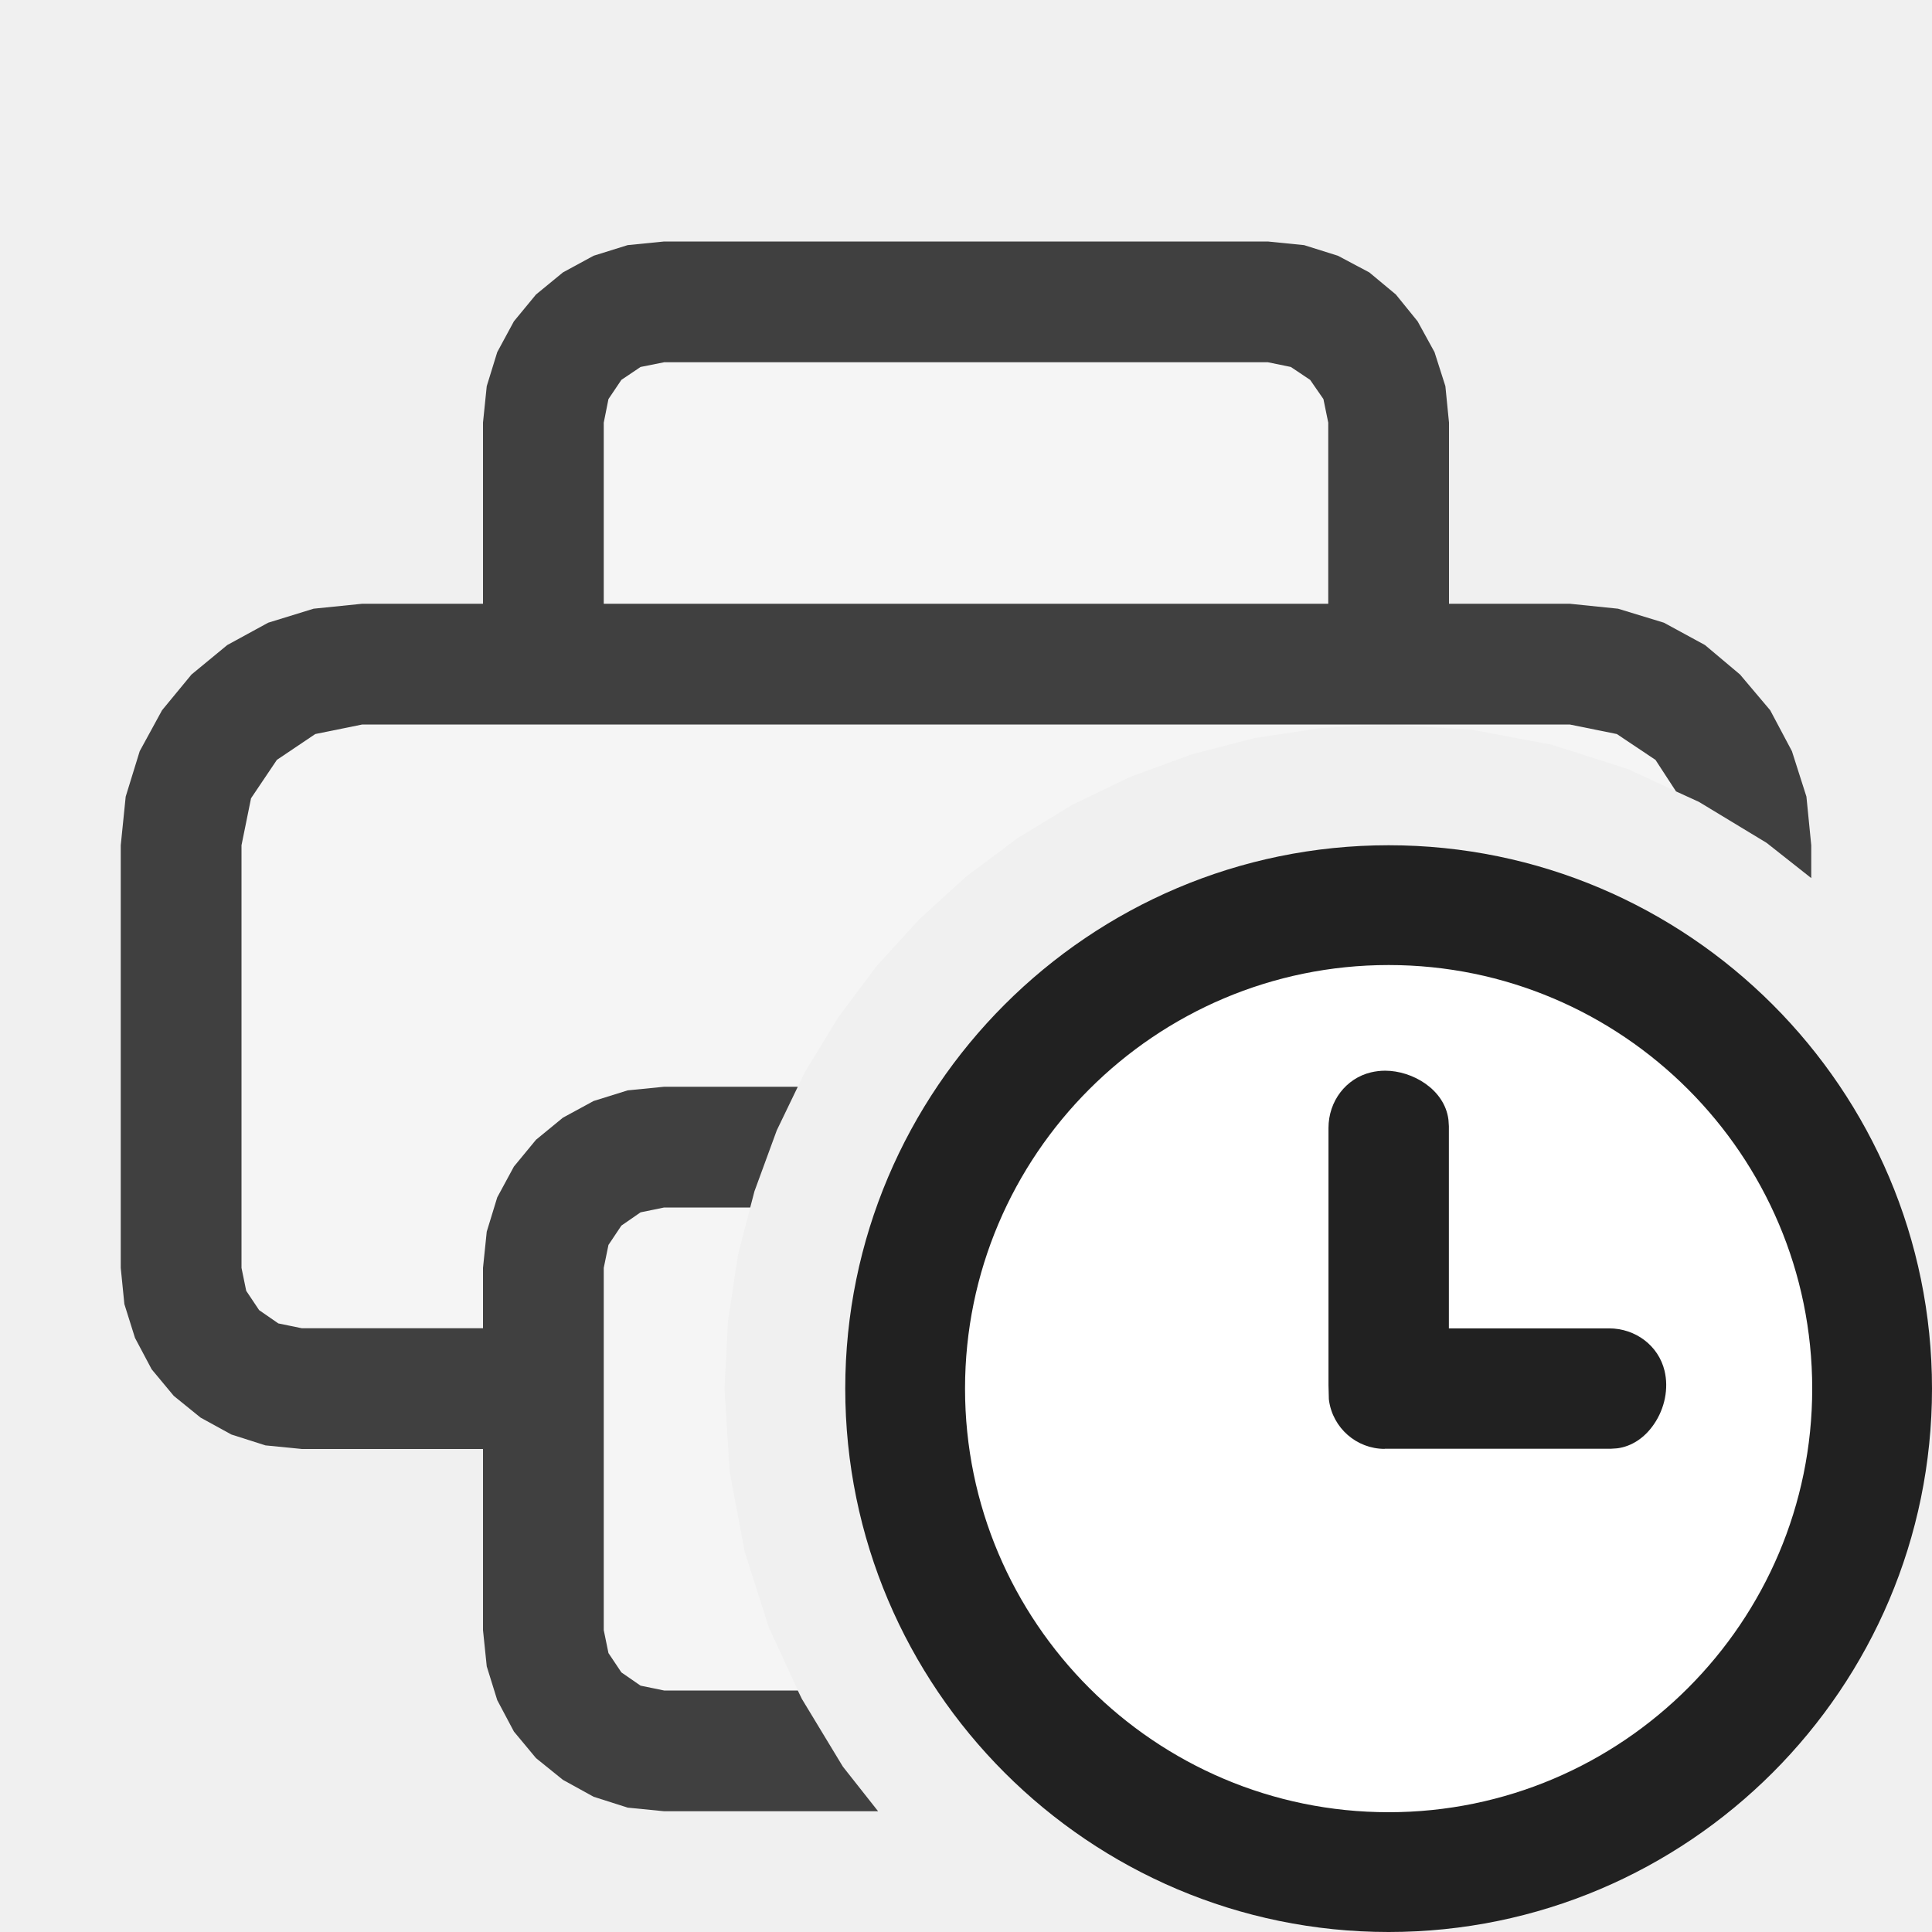
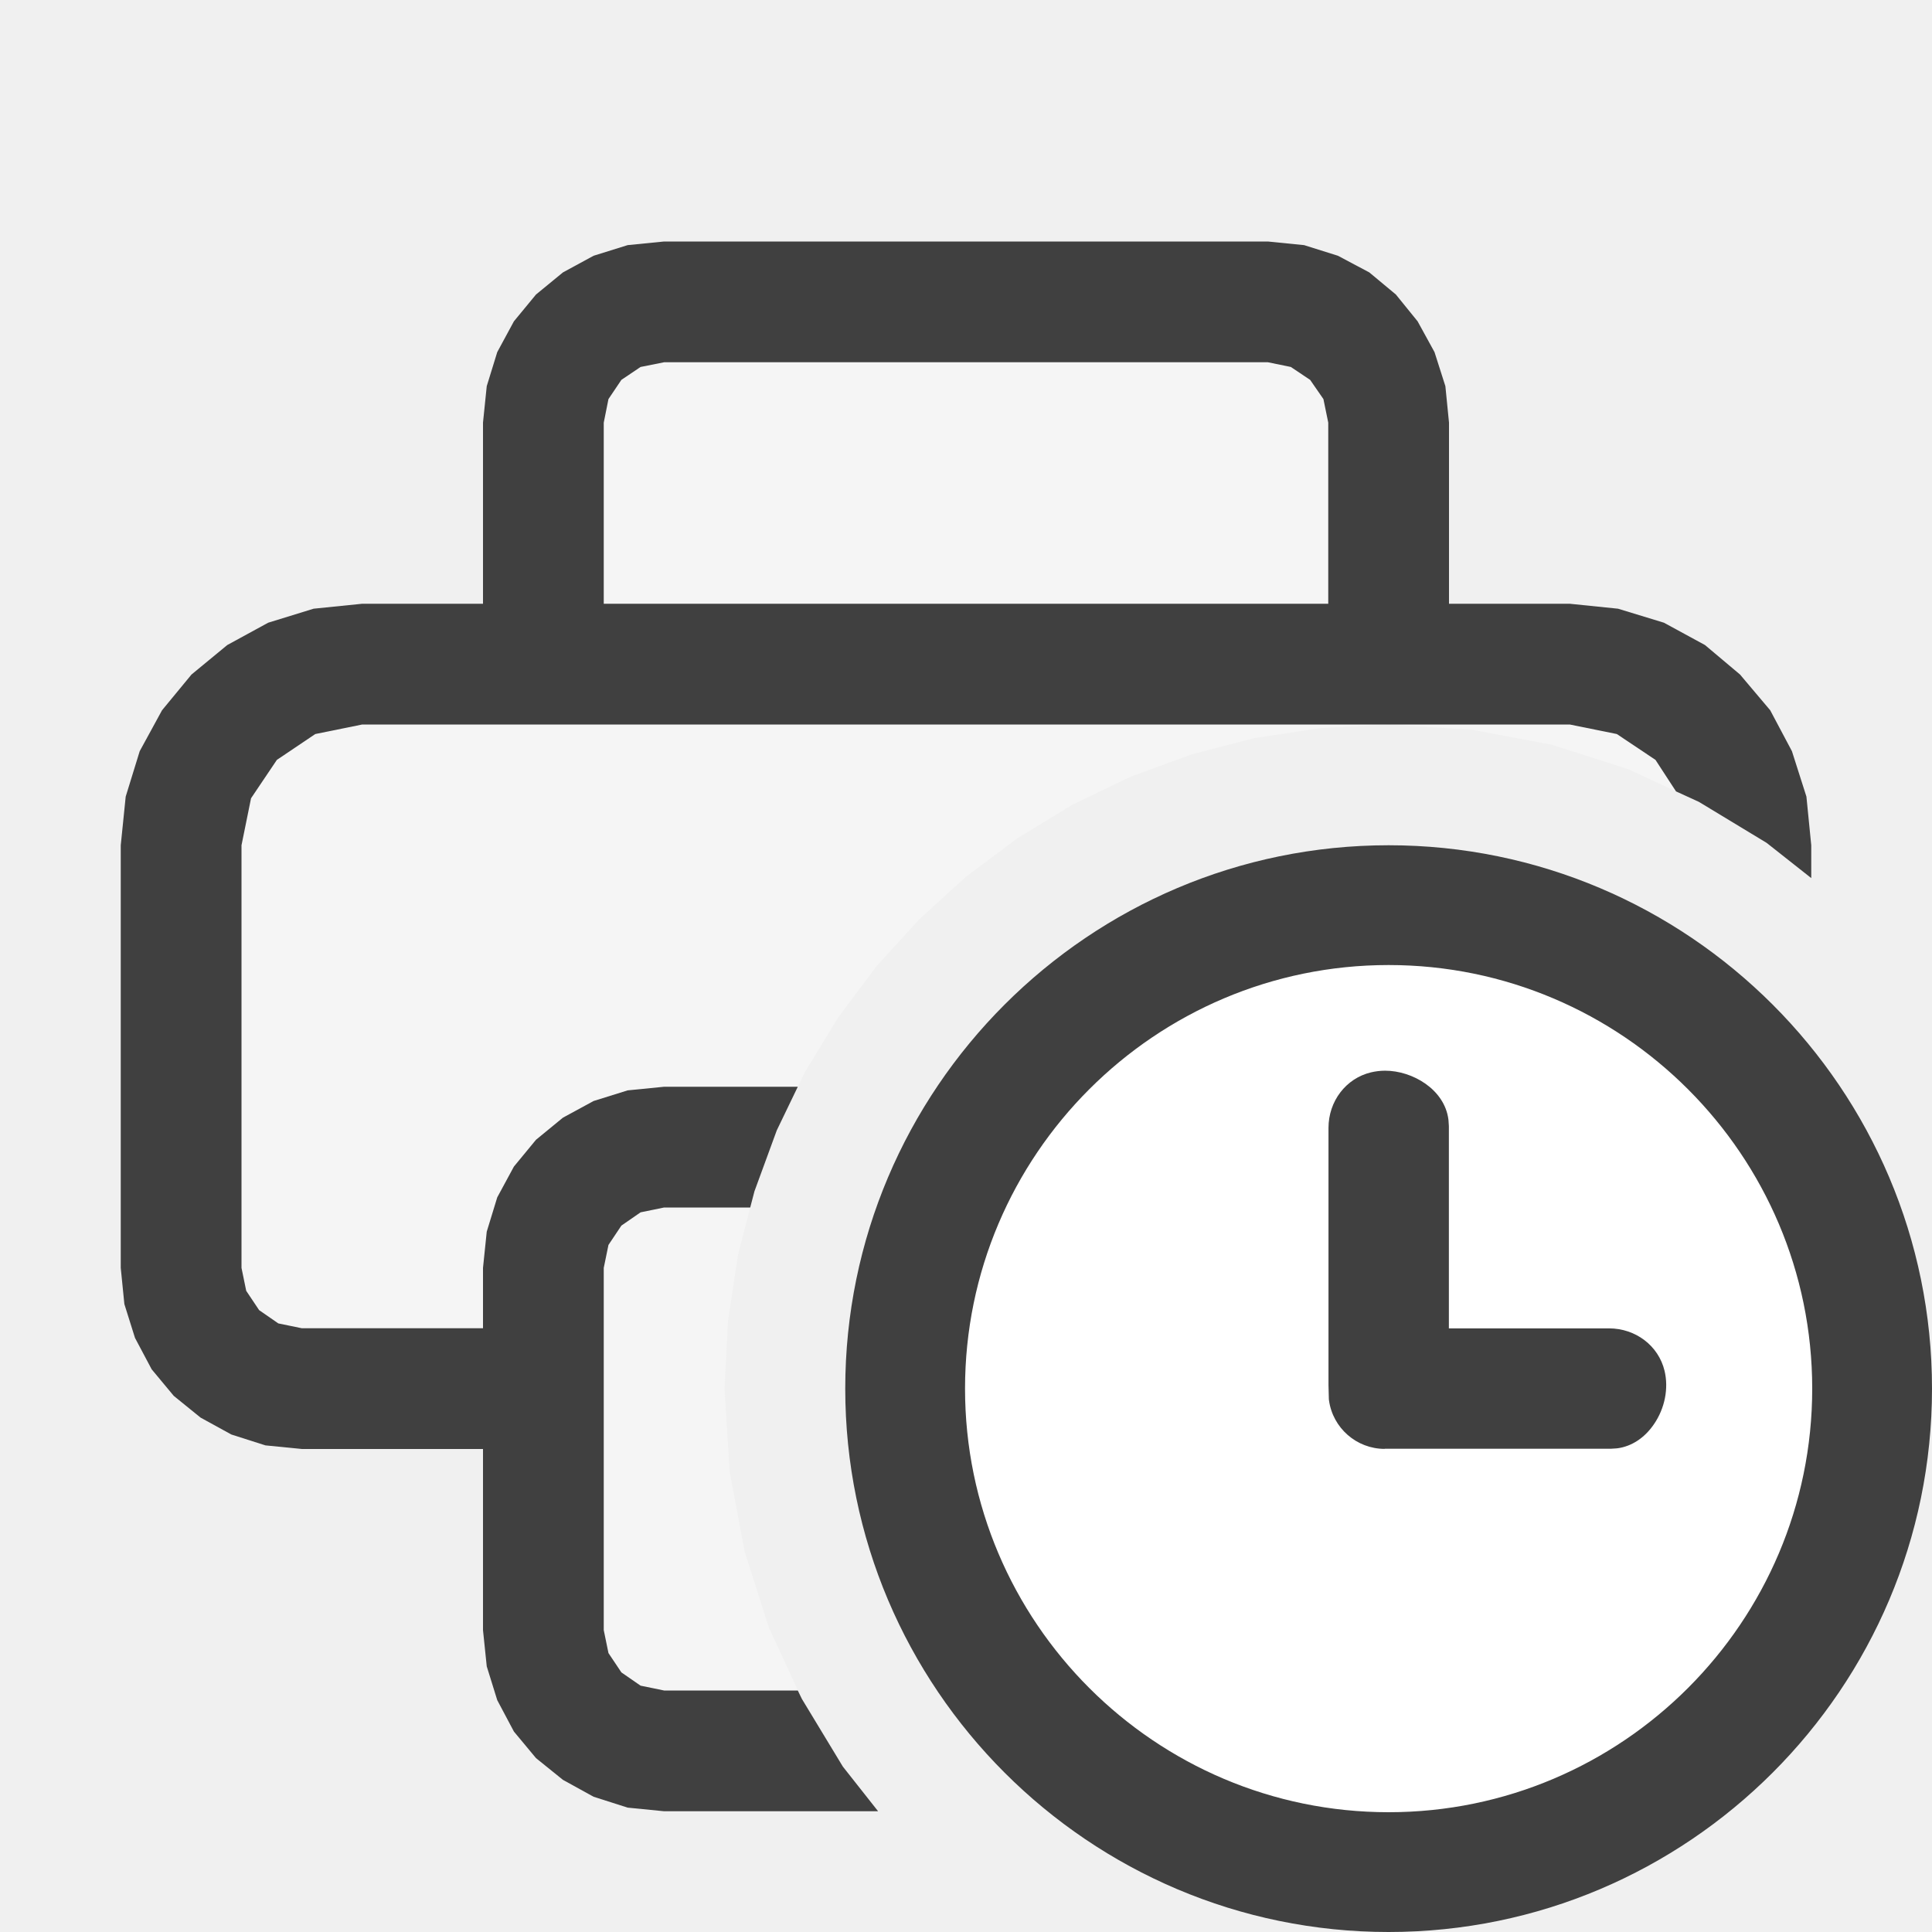
<svg xmlns="http://www.w3.org/2000/svg" version="1.1" id="Layer_1" x="0px" y="0px" width="16px" height="16px" viewBox="0 0 16 16" enable-background="new 0 0 16 16" xml:space="preserve">
  <g id="main">
    <g id="icon">
      <path d="M4.885,2.737L4.737,2.837L4.637,2.985L4.6,3.167L4.6,5.733L4.607,5.8L2.508,5.8L2.155,5.871L1.866,6.066L1.671,6.355L1.6,6.708L1.6,10.59L1.671,10.95L1.866,11.23L2.155,11.43L2.508,11.5L4.4,11.5L4.4,13.77L4.458,14.05L4.615,14.29L4.848,14.44L5.133,14.5L6.901,14.5L6.641,14.07L6.368,13.48L6.167,12.85L6.043,12.19L6,11.5L6.029,10.94L6.112,10.39L6.248,9.866L6.433,9.361L6.665,8.88L6.941,8.427L7.257,8.004L7.613,7.613L8.004,7.257L8.427,6.941L8.88,6.665L9.361,6.433L9.866,6.248L10.39,6.112L10.94,6.029L11.5,6L12.19,6.043L12.85,6.167L13.48,6.368L14.07,6.641L14.4,6.84L14.4,6.708L14.33,6.355L14.13,6.066L13.85,5.871L13.49,5.8L11.39,5.8L11.4,5.733L11.4,3.167L11.36,2.985L11.26,2.837L11.12,2.737L10.93,2.7L5.067,2.7zz" fill="#F5F5F5" />
      <path d="M5.198,2.03L4.916,2.118L4.662,2.256L4.439,2.439L4.256,2.661L4.118,2.916L4.031,3.198L4,3.5L4,5L3,5L2.597,5.041L2.221,5.157L1.882,5.342L1.586,5.586L1.342,5.882L1.157,6.221L1.041,6.597L1,7L1,10.5L1.03,10.8L1.118,11.08L1.256,11.34L1.439,11.56L1.661,11.74L1.916,11.88L2.198,11.97L2.5,12L4,12L4,13.5L4.031,13.8L4.118,14.08L4.256,14.34L4.439,14.56L4.662,14.74L4.916,14.88L5.198,14.97L5.5,15L7.272,15L6.98,14.63L6.641,14.07L6.607,14L5.5,14L5.305,13.96L5.146,13.85L5.039,13.69L5,13.5L5,10.5L5.039,10.31L5.146,10.15L5.305,10.04L5.5,10L6.213,10L6.248,9.866L6.433,9.361L6.607,9L5.5,9L5.198,9.03L4.916,9.118L4.662,9.256L4.439,9.439L4.256,9.661L4.118,9.916L4.031,10.2L4,10.5L4,11L2.5,11L2.305,10.96L2.146,10.85L2.039,10.69L2,10.5L2,7L2.079,6.611L2.293,6.293L2.611,6.079L3,6L4,6L11.5,6L12,6L13,6L13.39,6.079L13.71,6.293L13.88,6.554L14.07,6.641L14.63,6.98L15,7.272L15,7L14.96,6.597L14.84,6.221L14.66,5.882L14.41,5.586L14.12,5.342L13.78,5.157L13.4,5.041L13,5L12,5L12,3.5L11.97,3.198L11.88,2.916L11.74,2.661L11.56,2.439L11.34,2.256L11.08,2.118L10.8,2.03L10.5,2L5.5,2zM10.5,3L10.69,3.039L10.85,3.146L10.96,3.305L11,3.5L11,5L5,5L5,3.5L5.039,3.305L5.146,3.146L5.305,3.039L5.5,3zz" fill="#404040" />
    </g>
    <g id="overlay">
      <circle cx="11.5" cy="11.5" r="4.001" id="b" fill="#FFFFFF" />
-       <path d="M11.5,16c-2.481,0,-4.5,-2.019,-4.5,-4.5s2.019,-4.5,4.5,-4.5s4.5,2.019,4.5,4.5S13.981,16,11.5,16zM11.5,7.992c-1.934,0,-3.508,1.574,-3.508,3.508s1.574,3.508,3.508,3.508s3.508,-1.574,3.508,-3.508S13.434,7.992,11.5,7.992z" id="c1" fill="#212121" />
-       <path d="M11.467,11.999c-0.232,0,-0.43,-0.173,-0.461,-0.403l-0.001,-0.009l-0.003,-0.116l-0,-2.13c0,-0.221,0.144,-0.41,0.351,-0.46c0.038,-0.009,0.078,-0.014,0.118,-0.014c0.226,0,0.491,0.154,0.524,0.403l0.001,0.011l0.003,0.046v1.674h1.326c0.221,0,0.41,0.144,0.46,0.351c0.035,0.145,0.003,0.311,-0.088,0.443c-0.077,0.113,-0.184,0.183,-0.301,0.199l-0.011,0.001l-0.046,0.003H11.467z" id="c1" fill="#212121" />
+       <path d="M11.5,16c-2.481,0,-4.5,-2.019,-4.5,-4.5s2.019,-4.5,4.5,-4.5s4.5,2.019,4.5,4.5S13.981,16,11.5,16zM11.5,7.992c-1.934,0,-3.508,1.574,-3.508,3.508s1.574,3.508,3.508,3.508s3.508,-1.574,3.508,-3.508S13.434,7.992,11.5,7.992z" id="c1" fill="#404040" />
+       <path d="M11.467,11.999c-0.232,0,-0.43,-0.173,-0.461,-0.403l-0.001,-0.009l-0.003,-0.116l-0,-2.13c0,-0.221,0.144,-0.41,0.351,-0.46c0.038,-0.009,0.078,-0.014,0.118,-0.014c0.226,0,0.491,0.154,0.524,0.403l0.001,0.011l0.003,0.046v1.674h1.326c0.221,0,0.41,0.144,0.46,0.351c0.035,0.145,0.003,0.311,-0.088,0.443c-0.077,0.113,-0.184,0.183,-0.301,0.199l-0.011,0.001l-0.046,0.003H11.467z" id="c1" fill="#404040" />
    </g>
  </g>
</svg>
